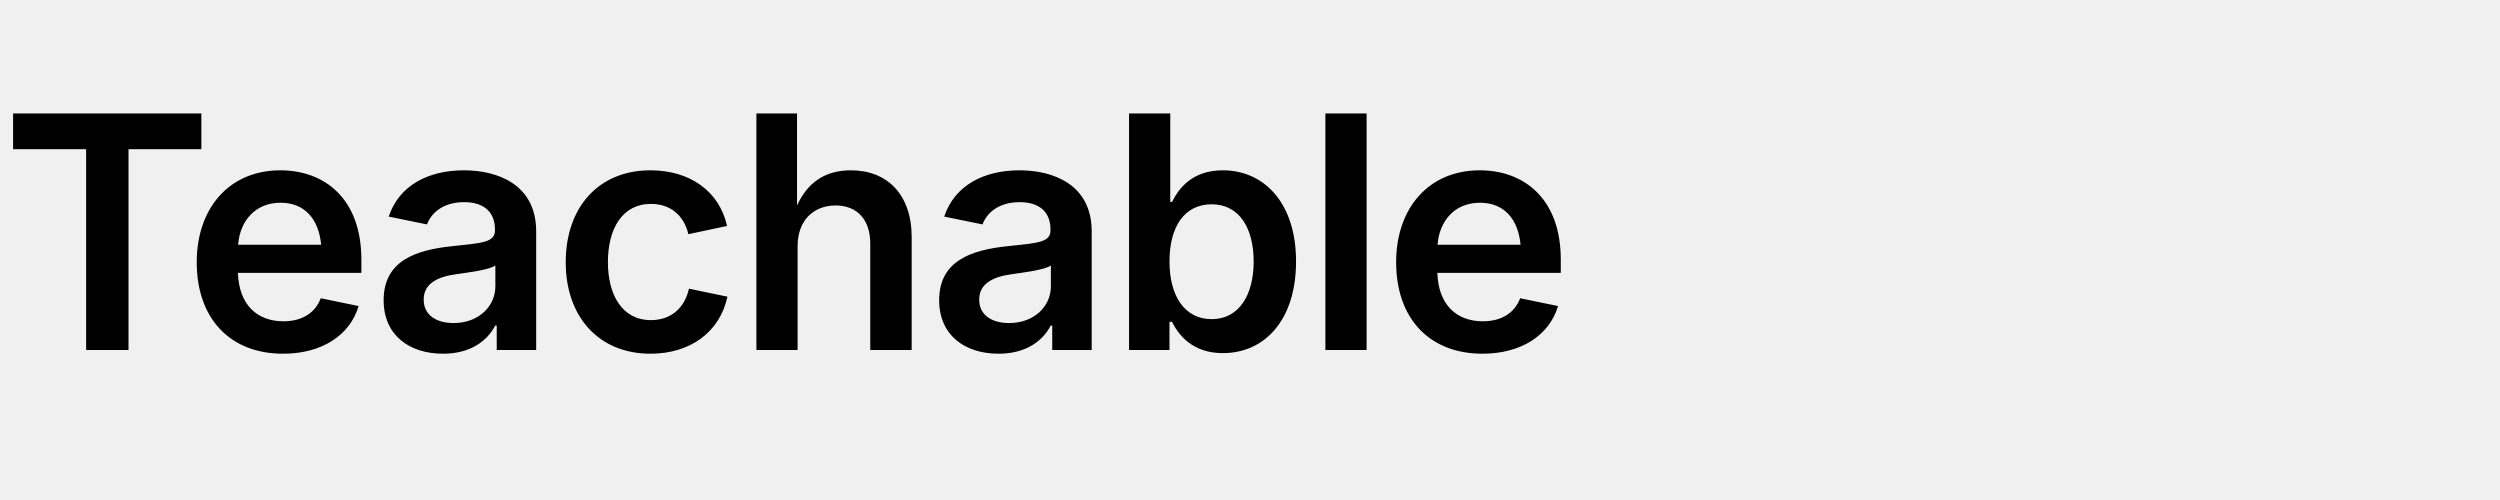
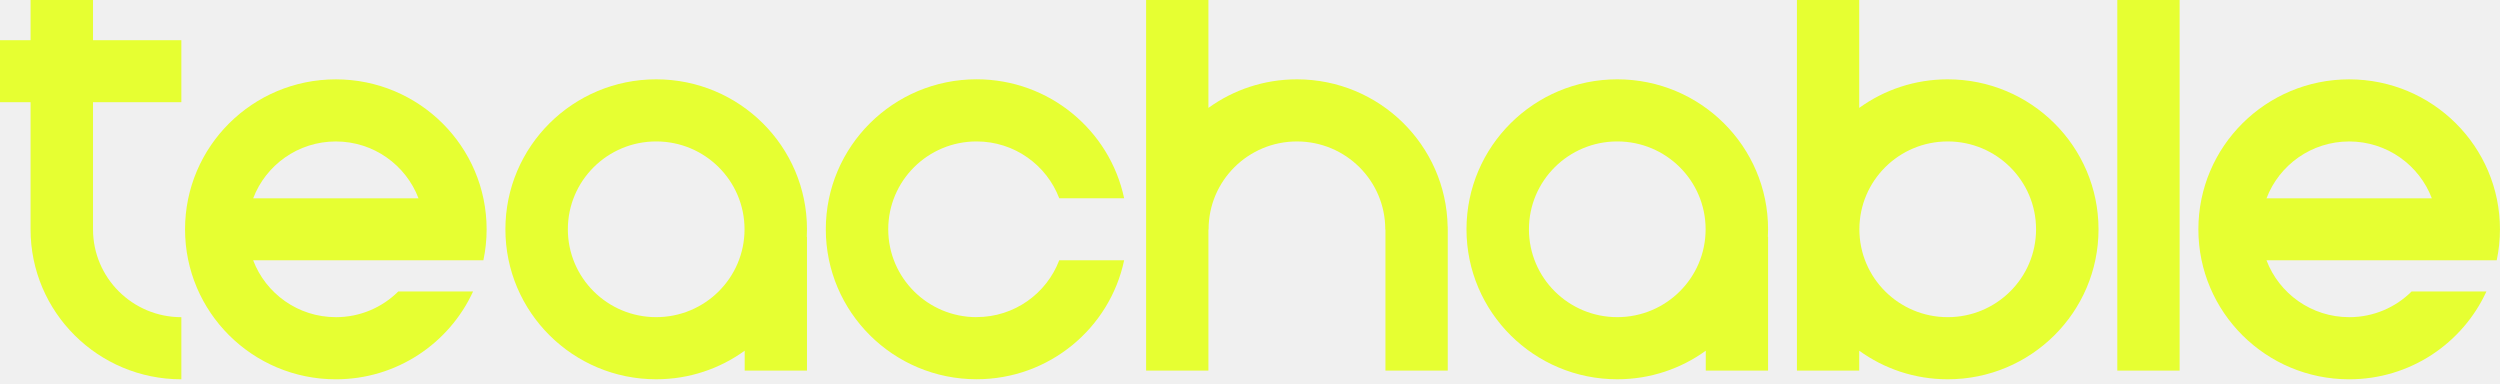
- <svg xmlns="http://www.w3.org/2000/svg" viewBox="0 0 200 40" fill="none">
-   <text x="0" y="28" font-family="Inter, system-ui, sans-serif" font-size="26" font-weight="600" fill="currentColor" letter-spacing="-0.02em">Teachable</text>
+ <svg xmlns="http://www.w3.org/2000/svg" width="300" height="46" viewBox="0 0 300 46" fill="none">
+   <g clip-path="url(#clip0_622_12)">
+     <path d="M78.743 9.519C68.749 9.519 60.648 17.576 60.648 27.516C60.648 37.456 68.75 45.513 78.743 45.513C82.712 45.513 86.379 44.24 89.362 42.085V44.471H96.838V28.417H96.814C96.829 28.12 96.838 27.819 96.838 27.516C96.838 17.576 88.737 9.519 78.743 9.519ZM78.743 38.058C72.887 38.058 68.142 33.339 68.142 27.515C68.142 21.691 72.887 16.972 78.743 16.972C84.599 16.972 89.344 21.691 89.344 27.515C89.344 33.339 84.599 38.058 78.743 38.058Z" fill="#E6FF32" />
+     <path d="M194.074 9.519C184.08 9.519 175.979 17.576 175.979 27.516C175.979 37.456 184.081 45.513 194.074 45.513C198.043 45.513 201.71 44.24 204.693 42.085V44.471H212.169V28.417H212.145C212.16 28.12 212.169 27.819 212.169 27.516C212.169 17.576 204.067 9.519 194.074 9.519ZM194.074 38.058C188.218 38.058 183.473 33.339 183.473 27.515C183.473 21.691 188.218 16.972 194.074 16.972C199.93 16.972 204.674 21.691 204.674 27.515C204.674 33.339 199.929 38.058 194.074 38.058Z" fill="#E6FF32" />
+     <path d="M233.727 9.519C229.758 9.519 226.091 10.792 223.108 12.947V0H215.632V44.472H223.108V42.086C226.09 44.241 229.757 45.514 233.727 45.514C243.721 45.514 251.822 37.457 251.822 27.517C251.822 17.577 243.721 9.52 233.727 9.52V9.519ZM233.727 38.059C227.871 38.059 223.126 33.34 223.126 27.516C223.126 21.692 227.871 16.973 233.727 16.973C239.583 16.973 244.328 21.692 244.328 27.516C244.328 33.34 239.583 38.059 233.727 38.059Z" fill="#E6FF32" />
+     <path d="M40.3 38.059C35.763 38.059 31.891 35.222 30.379 31.235H58.006C58.26 30.034 58.395 28.791 58.395 27.519C58.395 17.579 50.294 9.522 40.3 9.522C30.306 9.522 22.205 17.579 22.205 27.519C22.205 37.459 30.306 45.516 40.3 45.516C47.617 45.516 53.916 41.193 56.768 34.979H47.792C45.875 36.886 43.225 38.062 40.3 38.062V38.059ZM40.3 16.975C44.837 16.975 48.709 19.812 50.221 23.799H30.381C31.894 19.812 35.763 16.975 40.302 16.975H40.3Z" fill="#E6FF32" />
+     <path d="M281.9 38.059C277.363 38.059 273.491 35.222 271.979 31.235H299.606C299.859 30.034 299.995 28.791 299.995 27.519C299.995 17.579 291.893 9.522 281.9 9.522C271.907 9.522 263.805 17.579 263.805 27.519C263.805 37.459 271.906 45.516 281.9 45.516C289.217 45.516 295.516 41.193 298.368 34.979H289.391C287.475 36.886 284.824 38.062 281.899 38.062V38.059H281.9ZM281.9 16.975C286.437 16.975 290.309 19.812 291.821 23.799H271.982C273.494 19.812 277.363 16.975 281.903 16.975H281.9Z" fill="#E6FF32" />
+     <path d="M261.553 0H254.076V44.472H261.553V0Z" fill="#E6FF32" />
+     <path d="M11.162 0H3.667V4.827H0V12.263H3.667V27.519C3.667 37.458 11.768 45.516 21.762 45.516V38.062C15.907 38.062 11.162 33.343 11.162 27.519V12.263H21.762V4.827H11.162V0Z" fill="#E6FF32" />
+     <path d="M117.189 38.058C111.334 38.058 106.589 33.339 106.589 27.515C106.589 21.691 111.334 16.972 117.189 16.972C121.726 16.972 125.598 19.809 127.11 23.795H134.898C133.174 15.639 125.903 9.515 117.192 9.515C107.198 9.515 99.097 17.572 99.097 27.512C99.097 37.452 107.198 45.509 117.192 45.509C125.903 45.509 133.177 39.385 134.898 31.228H127.11C125.598 35.215 121.729 38.052 117.189 38.052V38.058Z" fill="#E6FF32" />
+     <path d="M173.727 27.517V27.199H173.718C173.546 17.407 165.517 9.52 155.629 9.52C151.66 9.52 147.993 10.793 145.01 12.948V0H137.533V44.472H145.01V27.556H145.031V27.517C145.031 21.693 149.776 16.974 155.632 16.974C161.488 16.974 166.233 21.693 166.233 27.517V27.556H166.254V44.472H173.73V27.52L173.727 27.517Z" fill="#E6FF32" />
+   </g>
+   <defs>
+     <clipPath id="clip0_622_12">
+       <rect width="299.995" height="45.516" fill="white" />
+     </clipPath>
+   </defs>
</svg>
